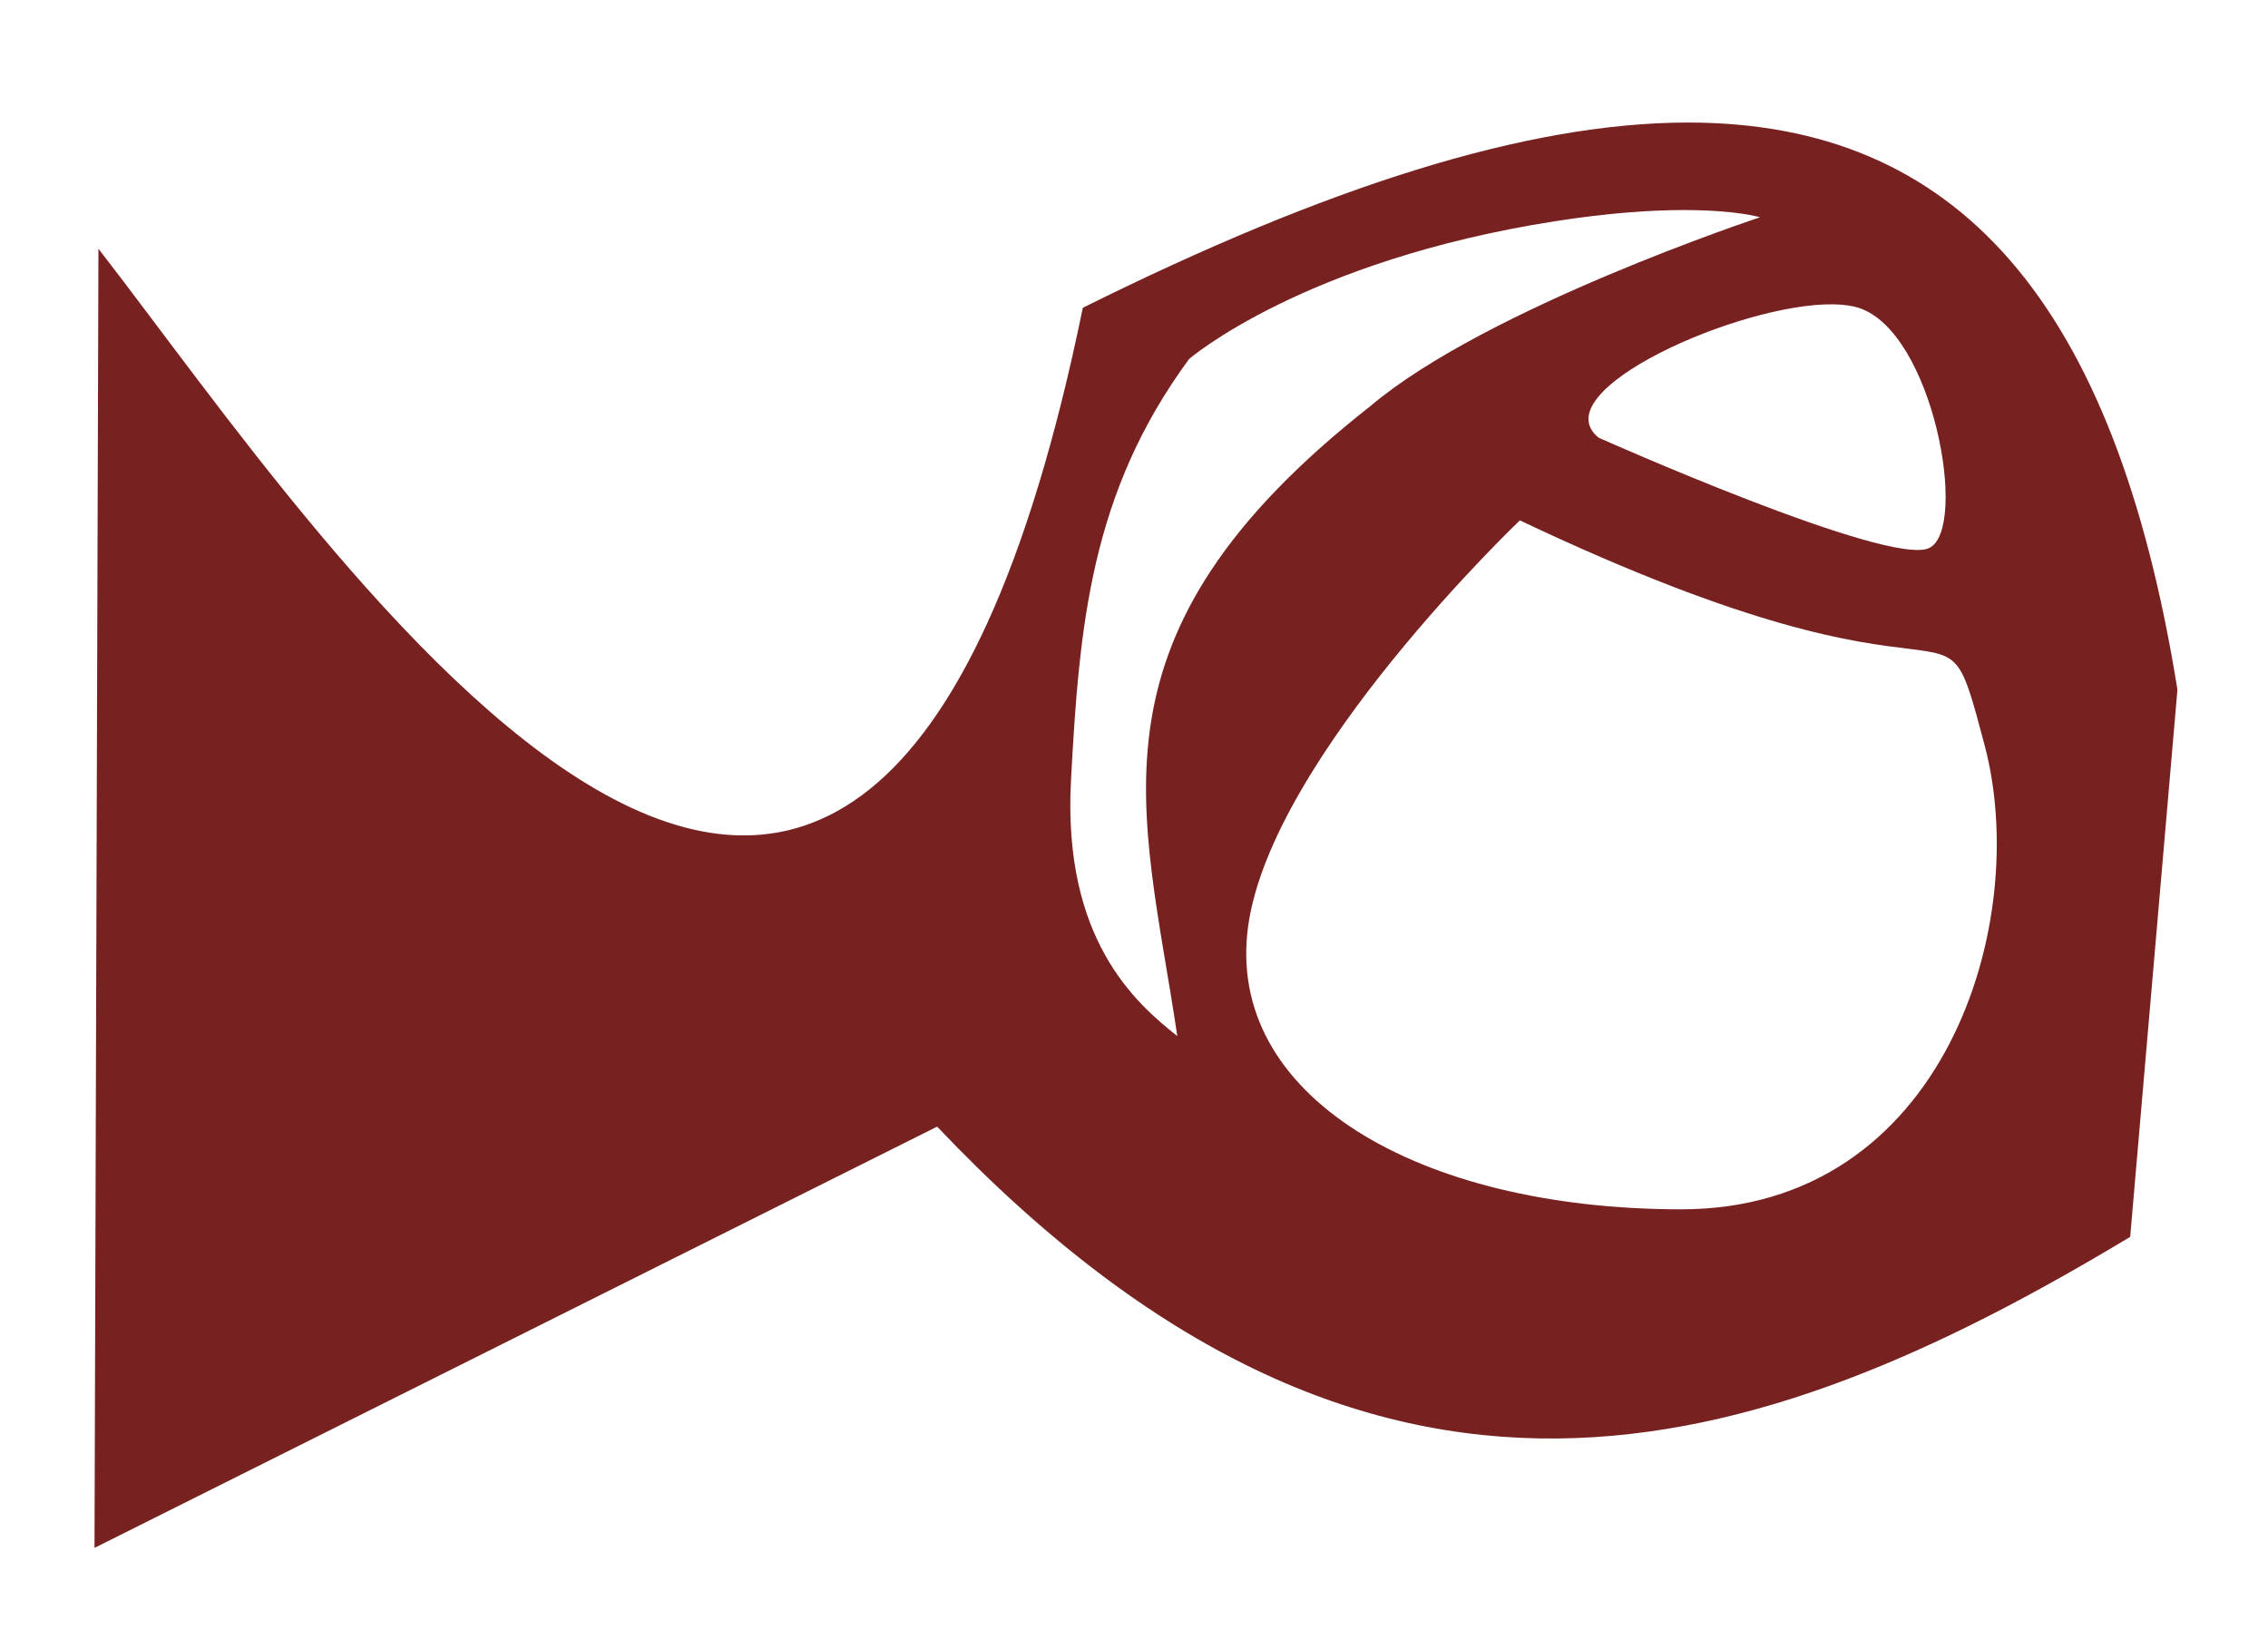
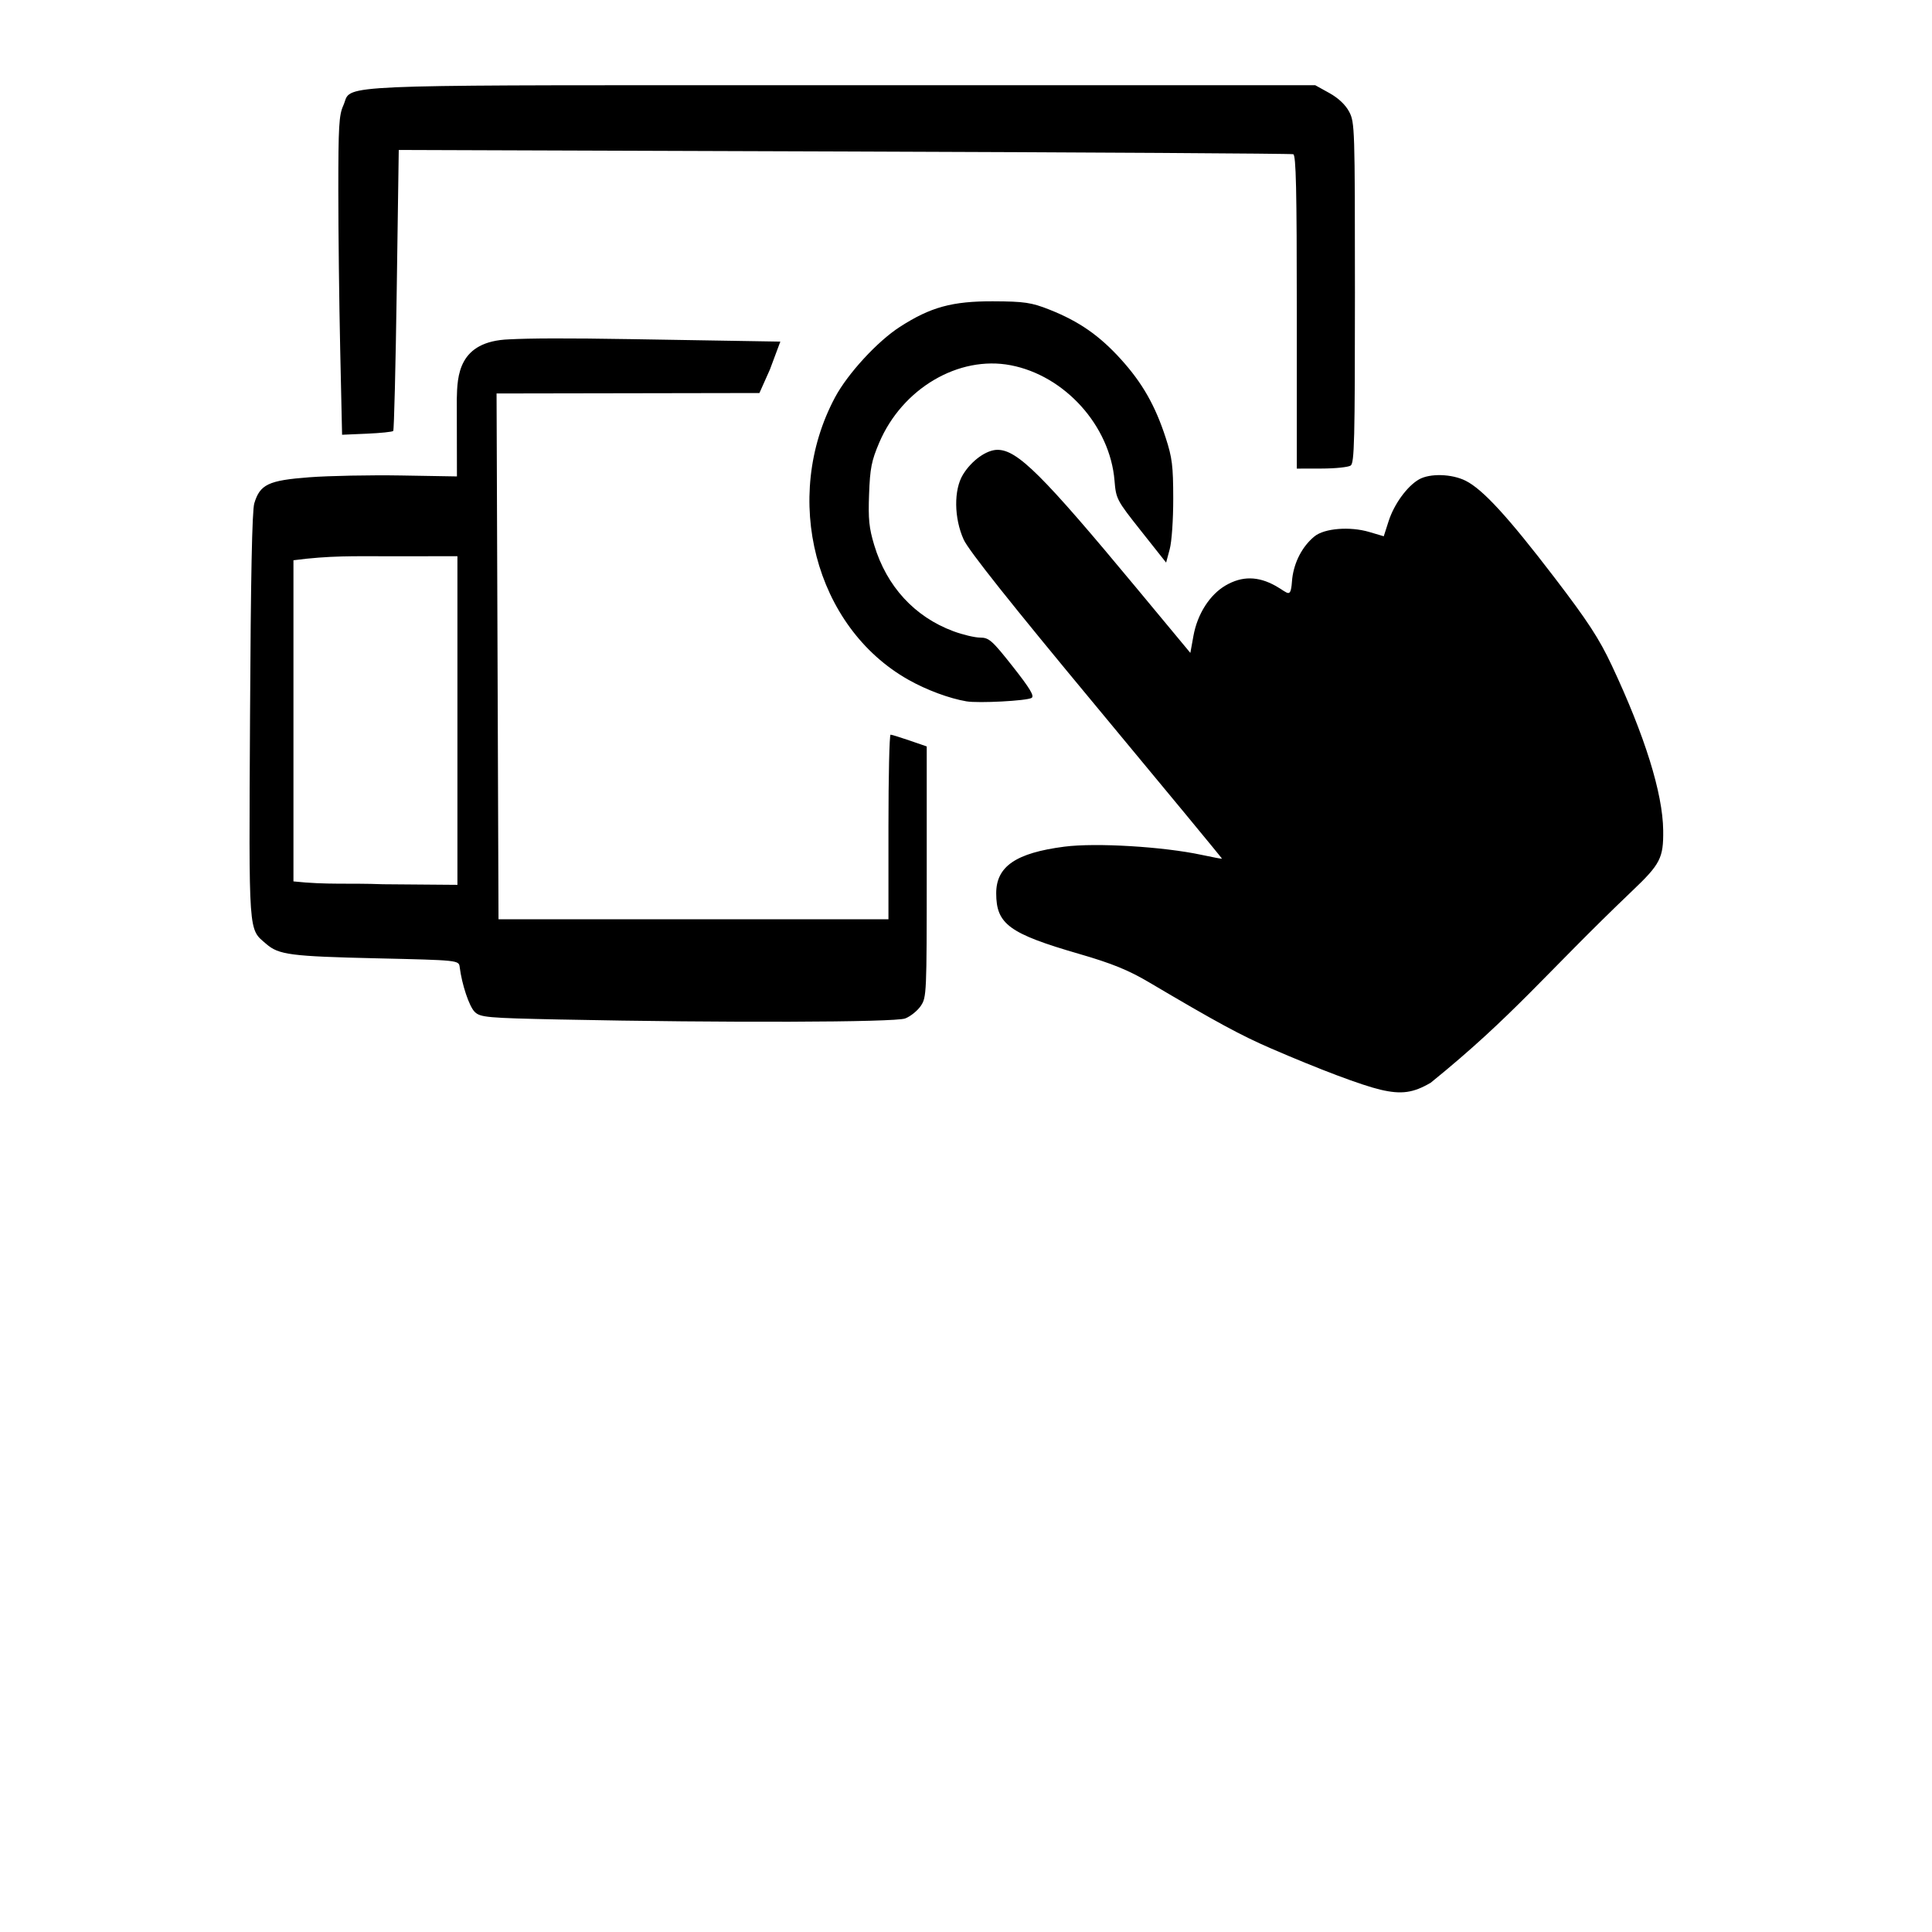
- <svg xmlns="http://www.w3.org/2000/svg" id="svg2" viewBox="0 0 1013 726" style="shape-rendering:geometricPrecision; text-rendering:geometricPrecision; image-rendering:optimizeQuality; fill-rule:evenodd; clip-rule:evenodd" version="1.1" height="500px" width="692px" xml:space="preserve">
+ <svg xmlns="http://www.w3.org/2000/svg" xml:space="preserve" width="500" height="500" version="1.1" style="clip-rule:evenodd;fill-rule:evenodd;image-rendering:optimizeQuality;shape-rendering:geometricPrecision;text-rendering:geometricPrecision" viewBox="0 0 731.936 726" id="svg2">
  <defs id="defs4">
-     <style id="style6" type="text/css">
+     <style type="text/css" id="style6">
    .fil0 {fill:black}
   </style>
  </defs>
-   <g id="g3343">
+   <g transform="translate(-42.20929,40.837)" id="g3343">
    <g id="g3355" />
  </g>
-   <path id="path3364" transform="matrix(1.463873,0,0,1.463873,0,-2.968198)" d="M 515 37.396 C 465.851 37.417 404.622 56.995 330.383 93.93 C 263.794 418.613 100.712 166.937 30.035 75.908 L 28.834 472.367 L 285.932 343.818 C 419.002 484.067 535.874 446.139 649.951 377.457 L 664.369 210.465 C 645.271 91.654 596.914 37.362 515 37.396 z M 513.615 64.104 C 529.773 64.087 537.021 66.299 537.021 66.299 C 537.021 66.299 453.452 93.97 418.084 123.965 C 328.583 194.212 348.861 246.463 359.215 316.188 C 346.41 306.038 324.177 286.575 326.777 238.098 C 329.317 190.76 332.786 150.396 362.82 109.549 C 362.82 109.549 397.66 79.514 474.549 67.5 C 491.018 64.927 503.92 64.114 513.615 64.104 z M 559.363 92.873 C 562.311 92.918 564.915 93.254 567.055 93.93 C 589.881 101.138 600.694 161.208 588.68 167.215 C 576.666 173.222 487.764 133.576 487.764 133.576 C 470.344 119.422 530.872 92.442 559.363 92.873 z M 463.736 158.805 C 605.5 226.082 591.083 173.221 605.5 227.283 C 619.917 281.346 593.487 369.047 512.994 369.047 C 432.501 369.047 373.632 334.207 380.84 282.547 C 388.048 230.887 463.736 158.805 463.736 158.805 z " style="fill:#782121;fill-rule:evenodd;stroke:none;stroke-width:1px;stroke-linecap:butt;stroke-linejoin:miter;stroke-opacity:1" />
+   <path id="path3396" d="m 253.213,29.307 c -130.663,-7.92e-4 -119.869,0.449 -123.161,7.718 -1.629,3.597 -1.878,7.864 -1.879,32.115 -8.3e-4,15.382 0.319,42.509 0.711,60.283 l 0.713,32.316 9.404,-0.407 c 5.173,-0.224 9.663,-0.689 9.974,-1.033 0.312,-0.345 0.909,-24.439 1.329,-53.542 l 0.763,-52.914 168.771,0.577 c 92.823,0.317 169.372,0.786 170.11,1.04 1.051,0.362 1.344,13.362 1.344,59.781 l 0,0.003 0,59.32 9.399,-0.021 c 5.17,-0.01 10.127,-0.524 11.013,-1.142 1.4,-0.977 1.609,-9.565 1.609,-65.489 0,-62.381 -0.065,-64.495 -2.165,-68.517 -1.374,-2.633 -4.126,-5.234 -7.522,-7.114 l -5.353,-2.965 -179.948,0 c -24.893,0 -46.445,-0.009 -65.111,-0.009 z m 123.126,81.874 c -15.57,-0.061 -23.783,2.184 -35.427,9.69 -8.501,5.48 -19.741,17.691 -24.543,26.665 -20.363,38.052 -7.631,87.069 27.803,107.037 6.856,3.863 15.41,7.043 21.959,8.163 4.54,0.776 22.894,-0.193 24.694,-1.305 1.126,-0.696 -0.64,-3.635 -7.142,-11.885 -7.756,-9.842 -9.013,-10.96 -12.322,-10.96 -2.027,0 -6.608,-1.087 -10.181,-2.415 -14.677,-5.457 -25.263,-16.971 -29.978,-32.61 -1.972,-6.537 -2.304,-9.832 -1.953,-19.329 0.363,-9.816 0.91,-12.595 3.837,-19.481 8.733,-20.549 30.101,-33.134 49.825,-29.347 20.506,3.937 37.616,22.944 39.32,43.681 0.574,6.982 0.807,7.424 10.069,19.115 l 9.482,11.967 1.359,-5.058 c 0.775,-2.881 1.35,-11.178 1.337,-19.284 -0.02,-12.332 -0.4,-15.388 -2.849,-22.925 -3.987,-12.268 -8.866,-20.819 -16.991,-29.785 -8.121,-8.963 -15.869,-14.348 -26.991,-18.757 -6.88,-2.728 -9.582,-3.129 -21.307,-3.175 z m -80.711,15.268 -56.647,-0.937 c -24.512,-0.405 -38.143,-0.338 -46.074,0.08 -19.32,0.697 -19.658,13.853 -19.851,22.598 l 0.053,29.334 -21.126,-0.357 c -11.619,-0.197 -27.303,0.11 -34.854,0.683 -15.433,1.171 -18.63,2.688 -20.791,9.866 -0.836,2.777 -1.339,27.903 -1.612,80.51 -0.437,84.275 -0.709,80.475 6.168,86.444 4.7,4.08 9.263,4.674 41.78,5.42 31.099,0.714 31.156,0.718 31.482,3.333 0.82,6.585 3.586,14.855 5.666,16.935 2.107,2.106 4.635,2.335 32.523,2.915 l 0,-0.003 c 61.791,1.286 126.744,1.089 130.588,-0.398 2.013,-0.778 4.671,-2.922 5.908,-4.762 2.195,-3.265 2.249,-4.494 2.249,-50.82 l 0,-47.473 -6.446,-2.221 c -3.545,-1.222 -6.807,-2.229 -7.25,-2.239 -0.443,-0.009 -0.806,15.722 -0.806,34.959 l 0,34.977 -73.865,0 -73.863,0 -0.369,-99.596 -0.369,-99.596 49.793,-0.086 49.791,-0.088 3.962,-8.873 z m 82.271,40.997 c -4.17,0 -9.828,4.063 -13.083,9.393 -3.519,5.763 -3.403,16.473 0.268,24.603 1.847,4.09 17.909,24.297 50.365,63.368 26.209,31.55 47.589,57.445 47.511,57.543 -0.077,0.097 -3.524,-0.551 -7.66,-1.44 -14.564,-3.133 -40.146,-4.667 -52.07,-3.123 -18.359,2.377 -25.818,7.481 -25.818,17.665 0,11.693 4.912,15.281 31.476,22.977 12.324,3.571 18.612,6.128 26.455,10.764 25.641,15.156 34.749,20.092 46.278,25.078 18.376,7.946 34.109,13.874 41.361,15.585 7.916,1.868 12.451,1.236 19.065,-2.652 31.447,-25.467 43.192,-41.046 76.228,-72.58 10.76,-10.225 11.943,-12.53 11.823,-23.008 -0.162,-14.073 -6.96,-35.876 -19.495,-62.526 -4.788,-10.179 -9.112,-16.803 -21.787,-33.374 -17.536,-22.928 -27.05,-33.292 -33.565,-36.558 -5.23,-2.622 -13.538,-2.861 -17.66,-0.509 -4.488,2.561 -9.436,9.358 -11.514,15.818 l -1.843,5.728 -5.461,-1.619 c -7.357,-2.183 -17.025,-1.411 -20.784,1.662 -4.553,3.723 -7.667,9.621 -8.429,15.965 -0.579,8.049 -1.219,5.625 -6.241,2.815 -6.706,-3.755 -12.777,-3.817 -18.987,-0.199 -6.029,3.513 -10.7,10.825 -12.195,19.087 l -1.173,6.474 -20.369,-24.535 c -35.667,-42.961 -45.157,-52.398 -52.696,-52.398 z m -204.606,40.312 0,62.248 0,62.248 -28.201,-0.226 c -12.767,-0.51 -21.195,0.293 -33.919,-1.079 l 0,-60.831 0,-60.831 c 13.719,-1.824 23.325,-1.508 34.992,-1.52 z" style="clip-rule:evenodd;fill:#000000;fill-rule:evenodd;image-rendering:optimizeQuality;shape-rendering:geometricPrecision;text-rendering:geometricPrecision" />
</svg>
